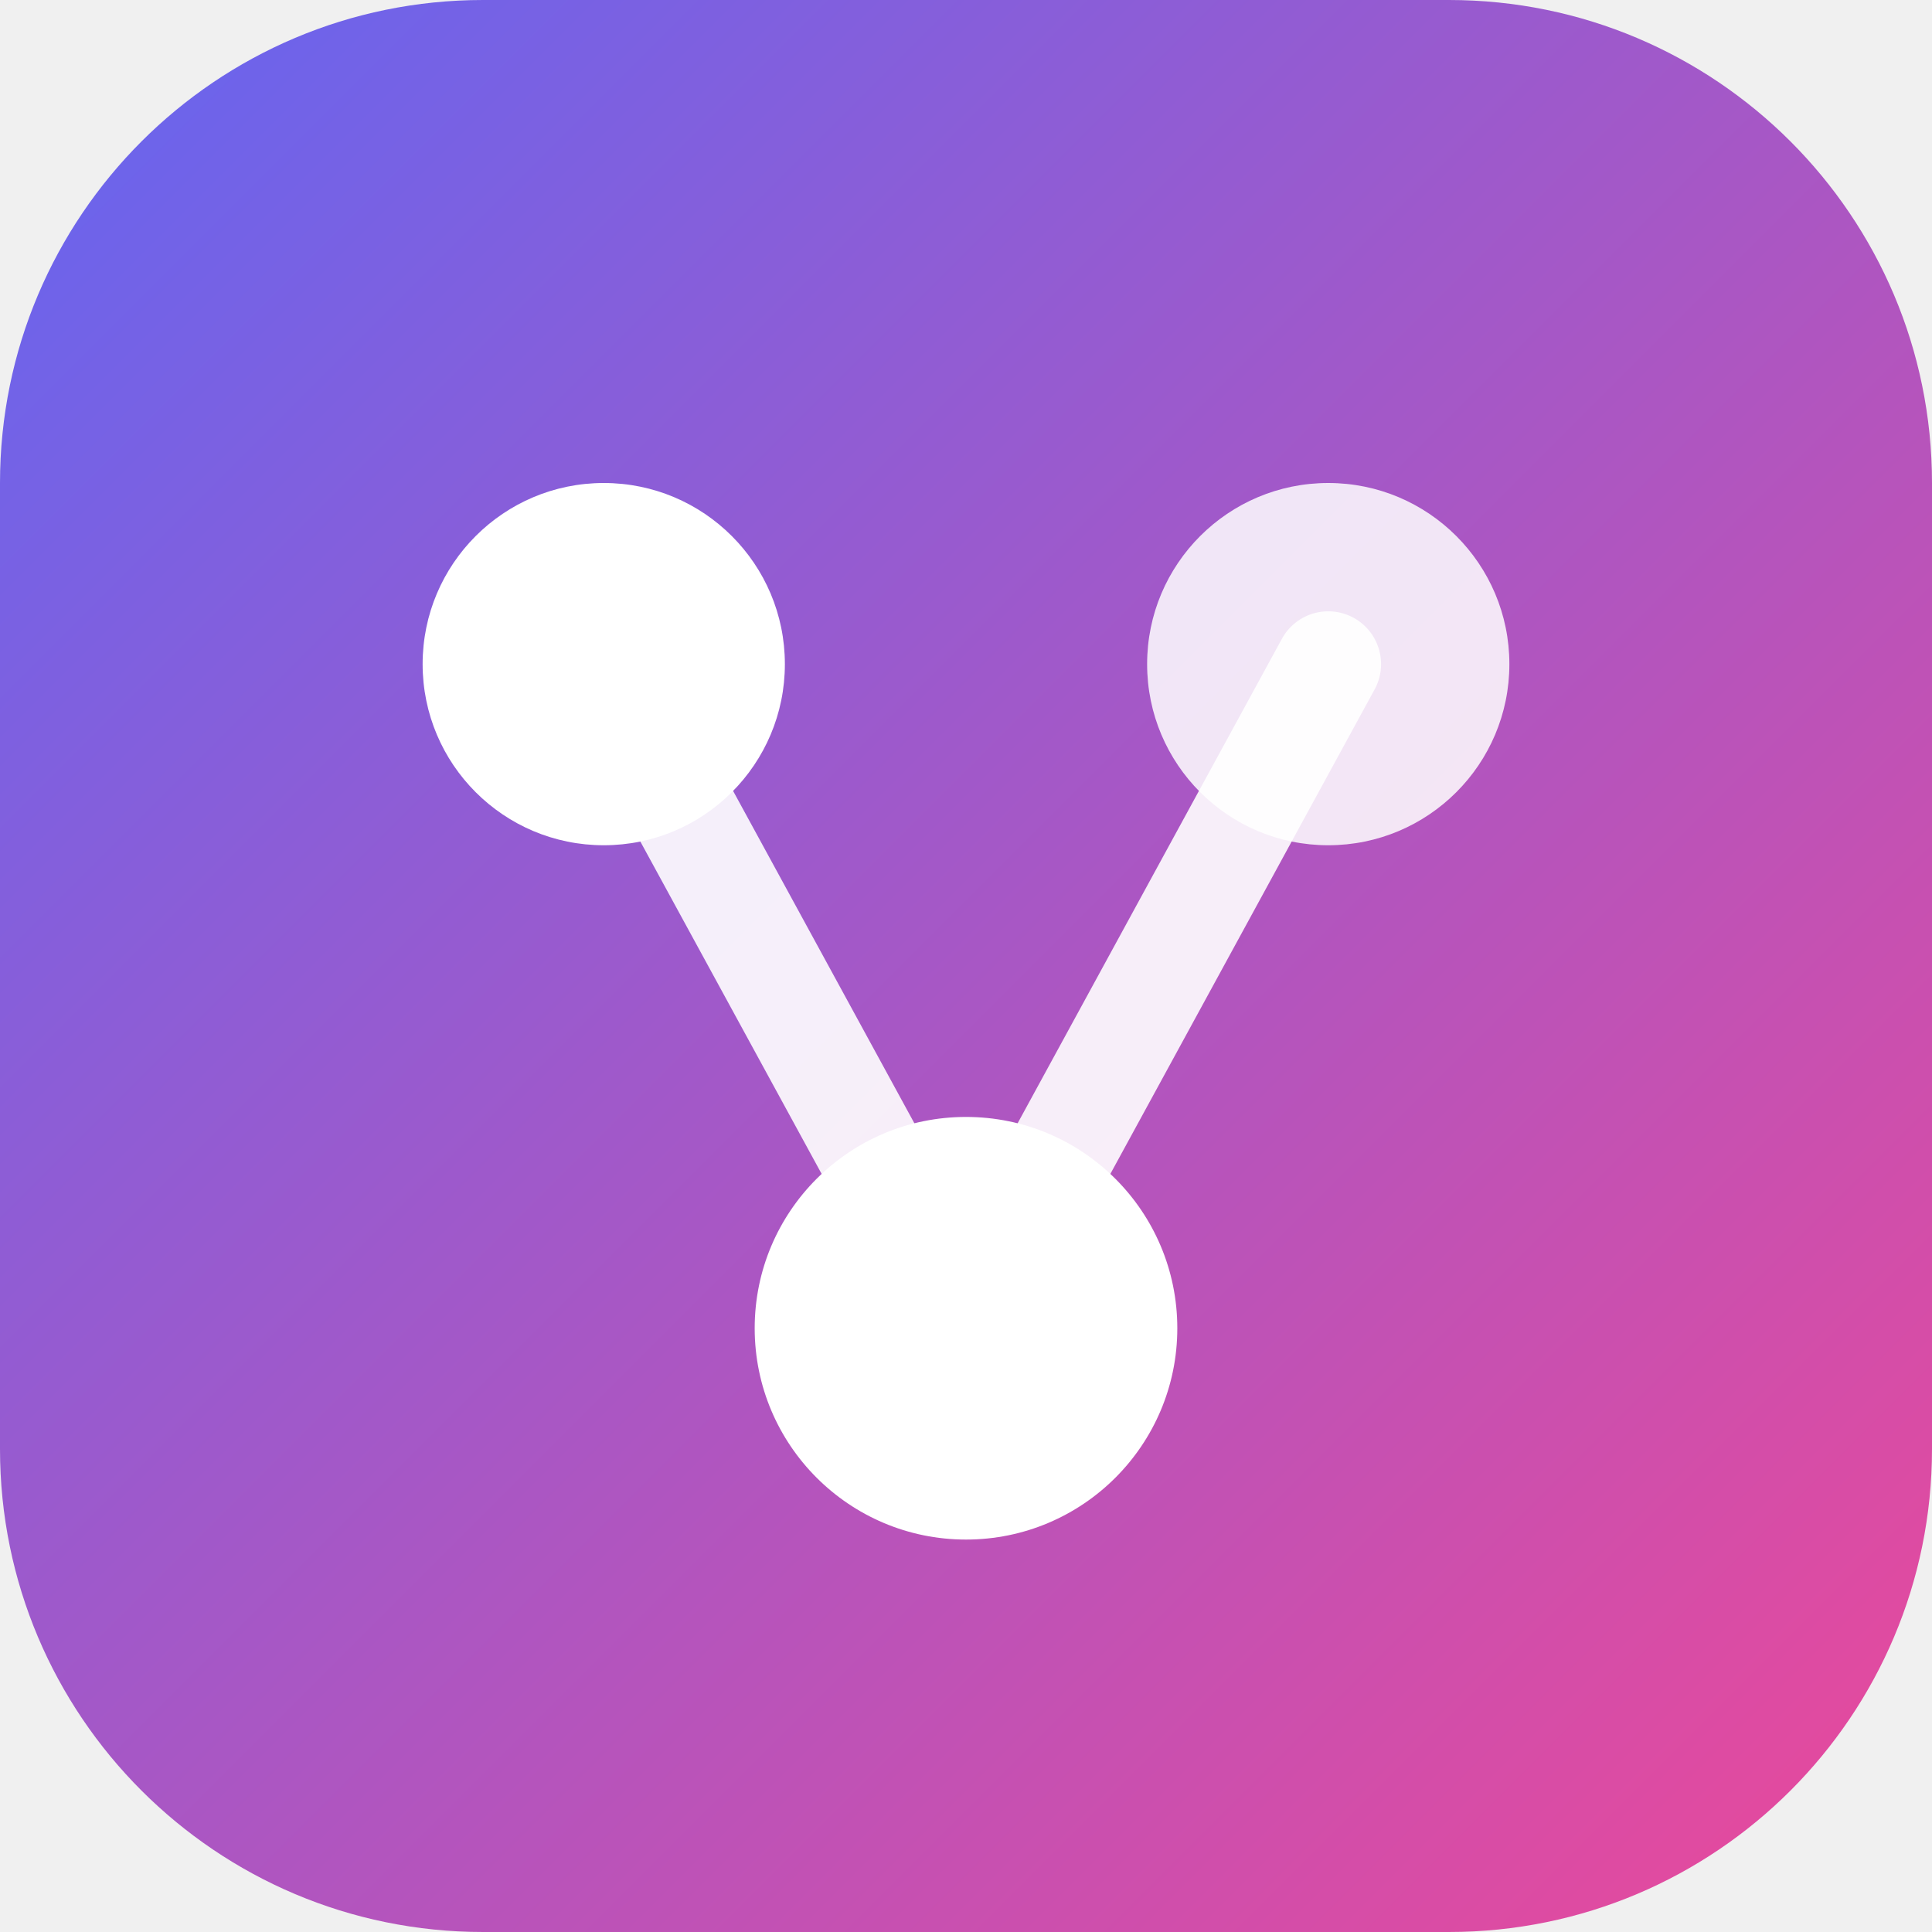
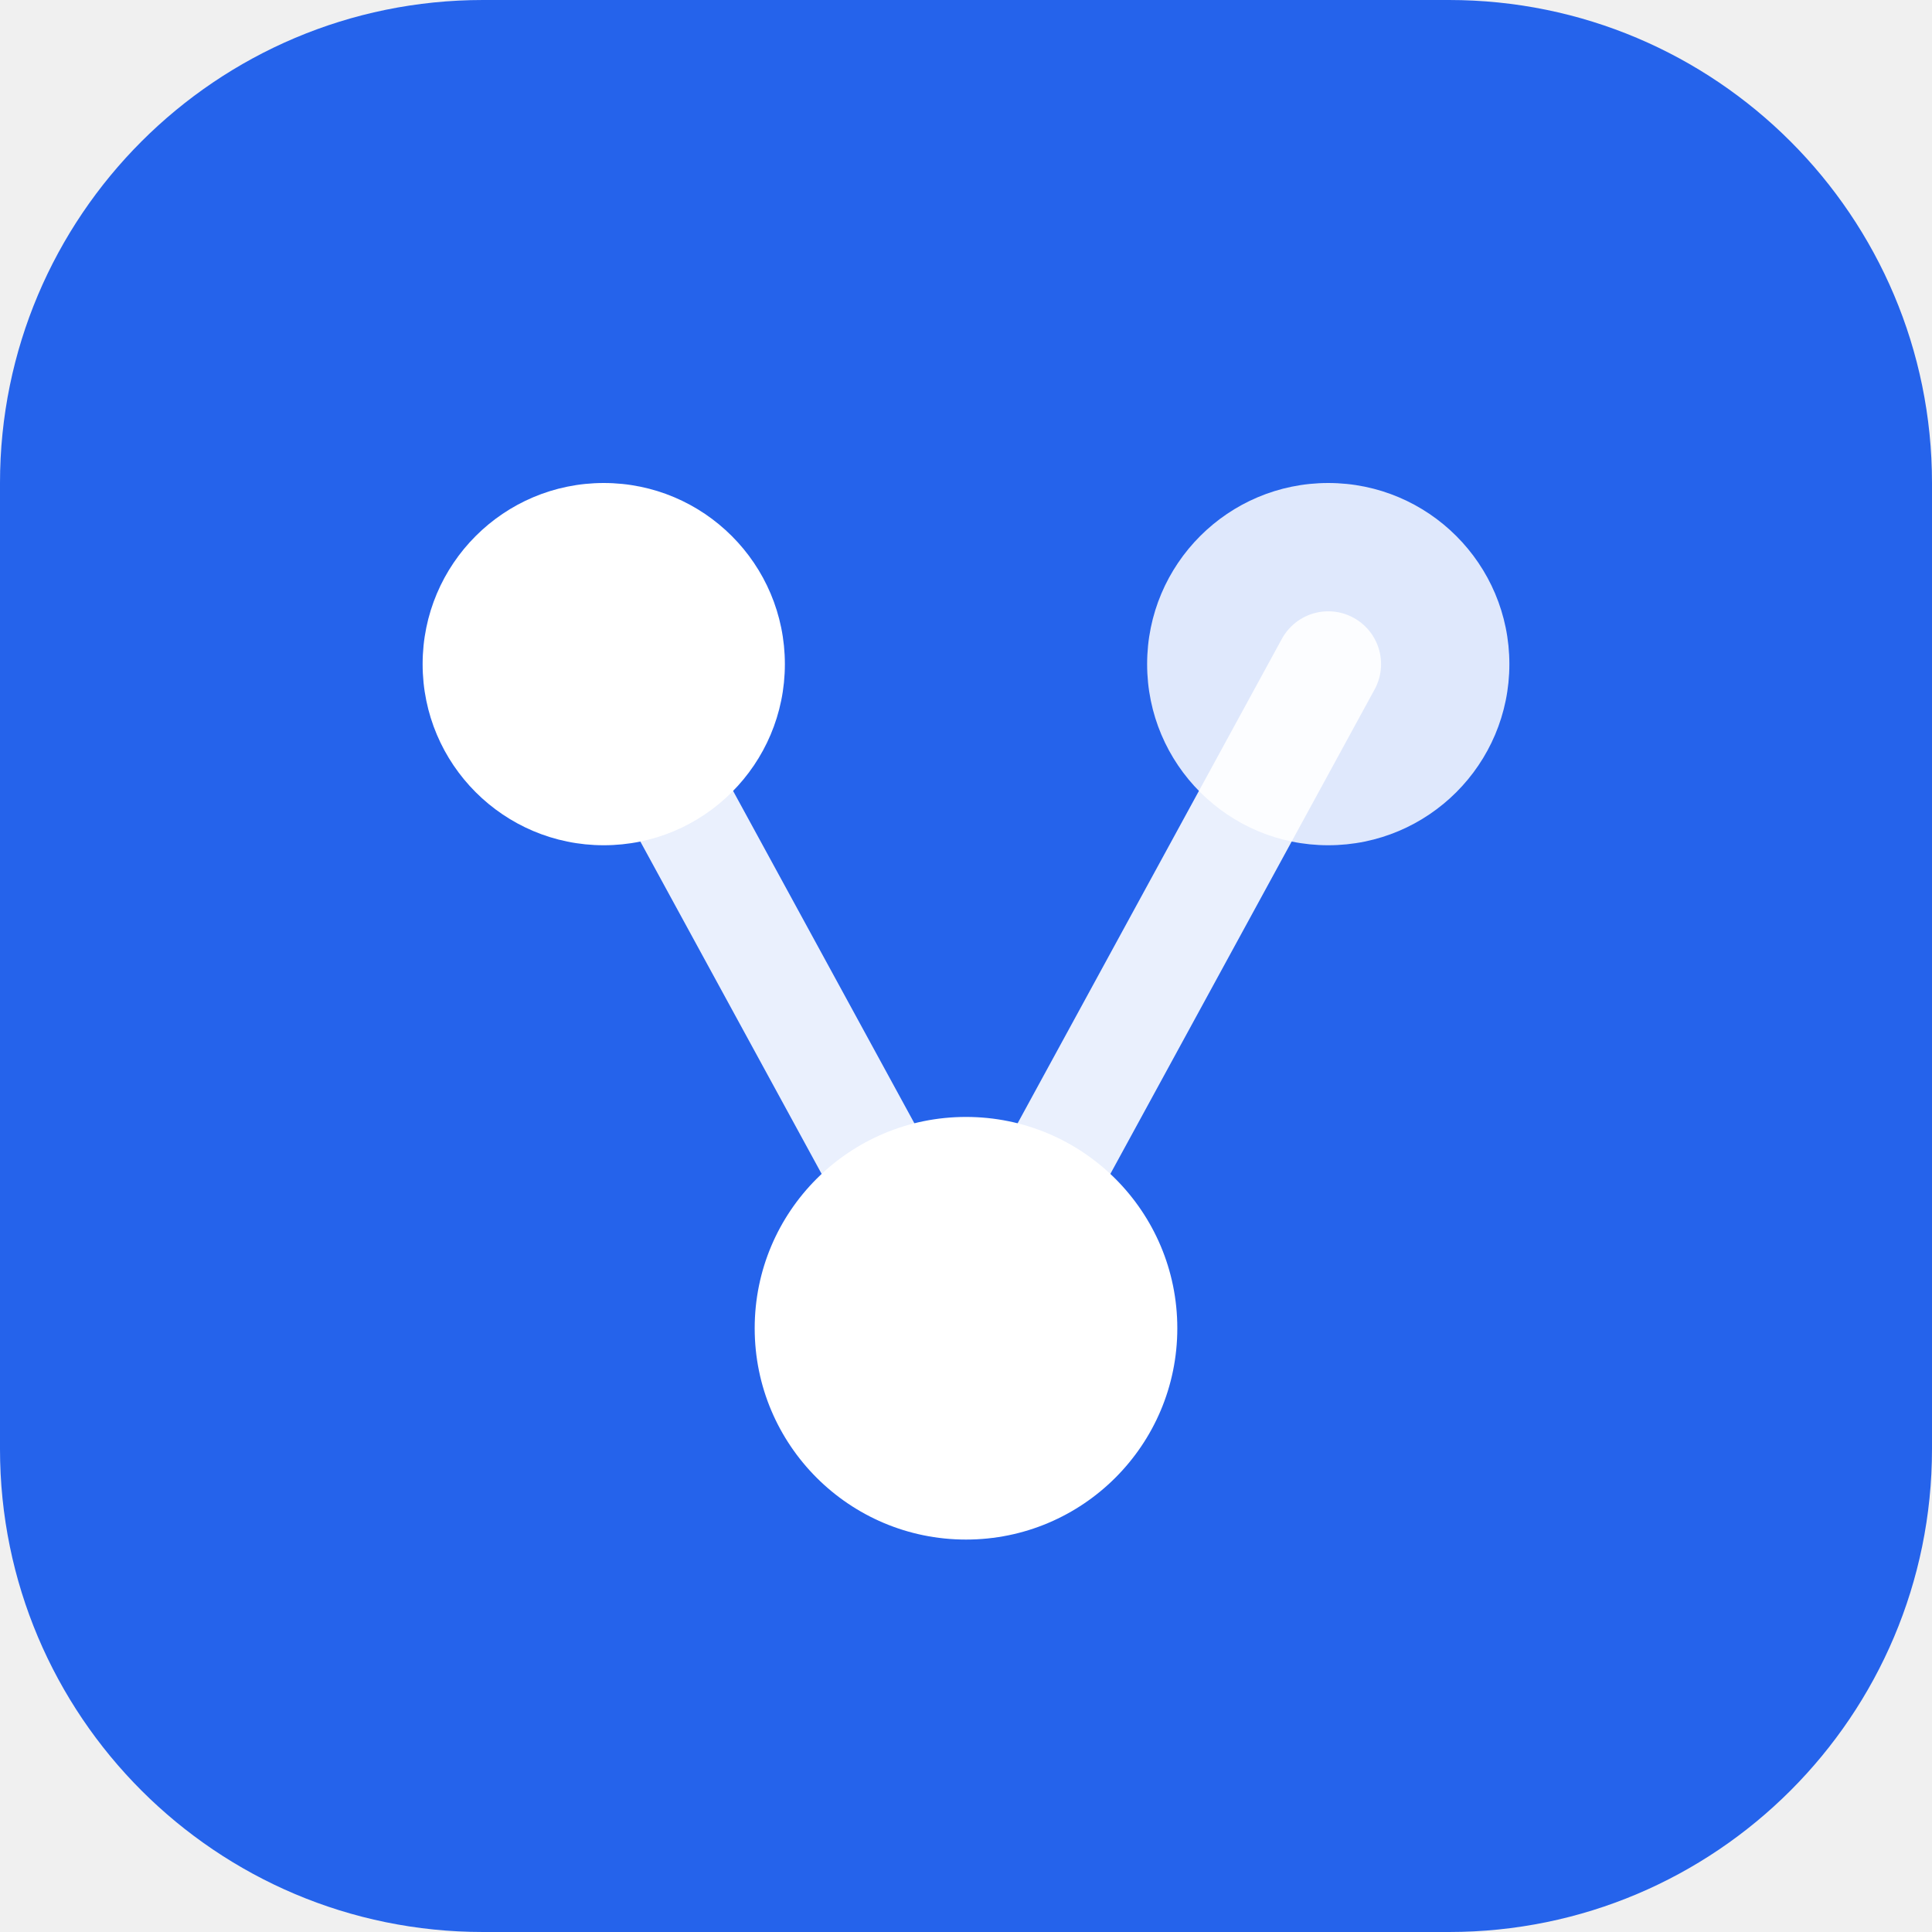
<svg xmlns="http://www.w3.org/2000/svg" viewBox="0 0 64 64">
  <defs>
    <linearGradient id="g" x1="0" y1="0" x2="1" y2="1">
-       <stop offset="0" stop-color="#6366f1" />
-       <stop offset="1" stop-color="#ec4899" />
+       <stop offset="0" stop-color="#2563eb" />
+       <stop offset="1" stop-color="#2563eb" />
    </linearGradient>
  </defs>
  <rect width="64" height="64" rx="16" fill="url(#g)" />
  <circle cx="20" cy="22" r="6" fill="#fff" />
  <circle cx="44" cy="22" r="6" fill="#fff" opacity=".85" />
  <circle cx="32" cy="44" r="7" fill="#fff" />
  <path d="M20 22 L32 44 L44 22" fill="none" stroke="#fff" stroke-width="3.5" stroke-linecap="round" stroke-linejoin="round" opacity=".9" />
</svg>
